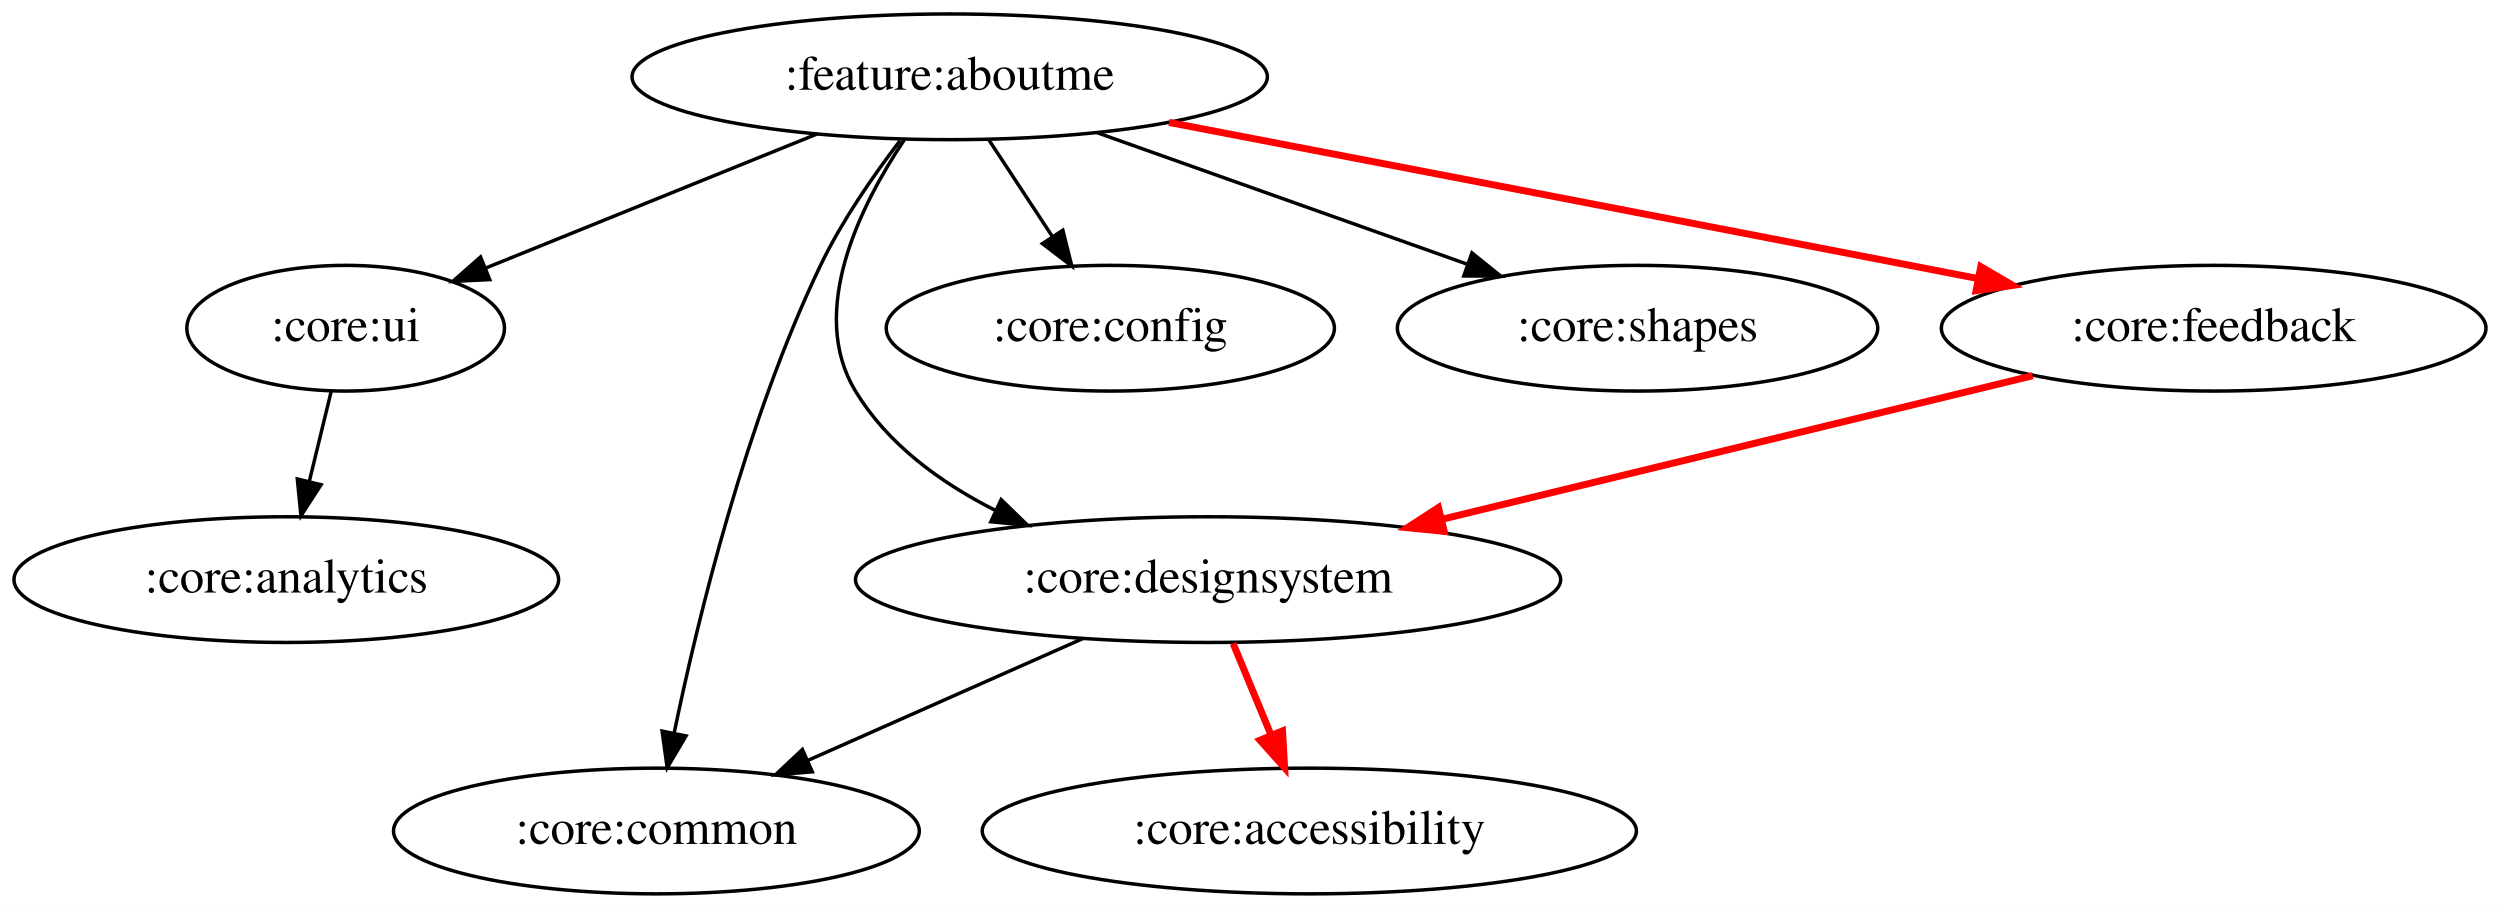
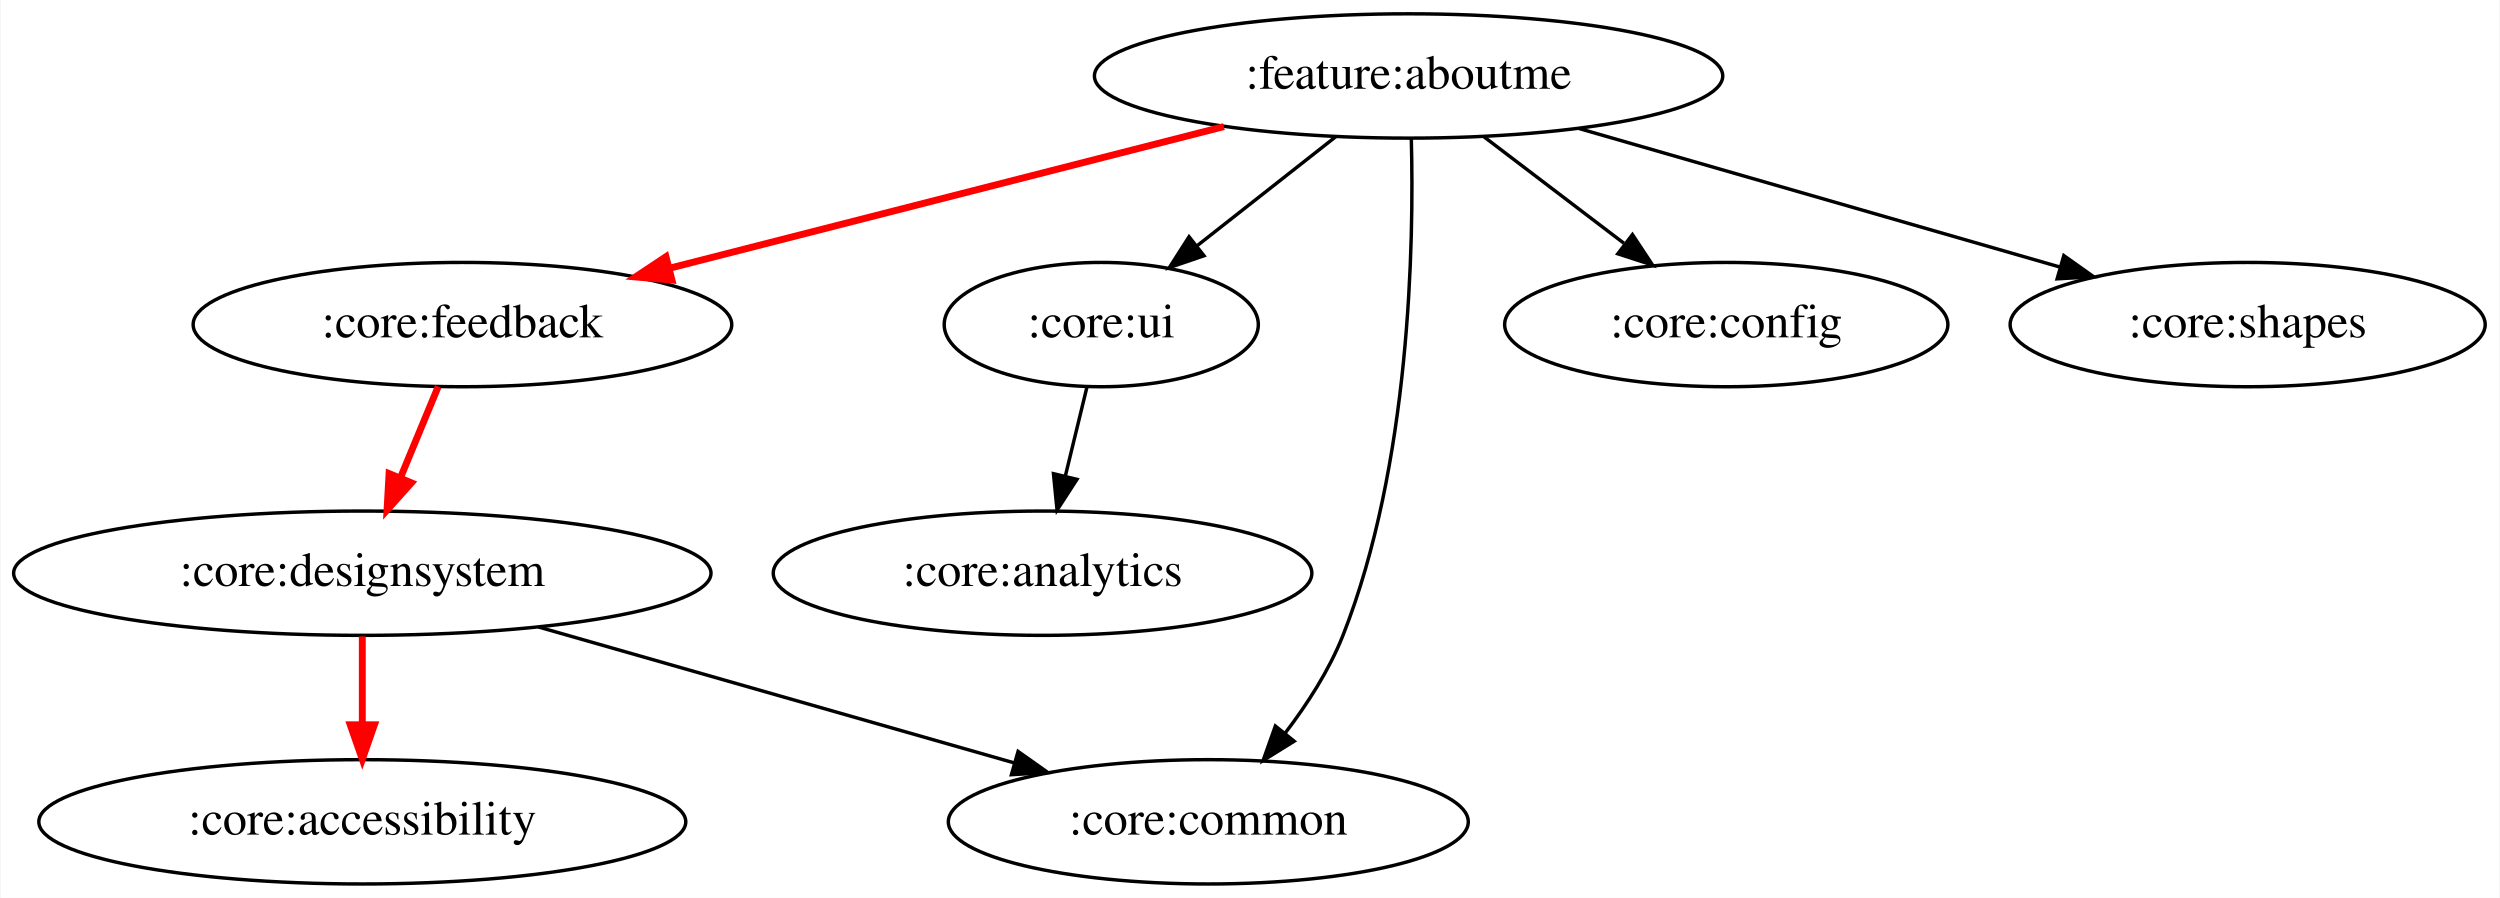
- <svg xmlns="http://www.w3.org/2000/svg" width="716pt" height="260pt" viewBox="0.00 0.00 715.99 260.00">
+ <svg xmlns="http://www.w3.org/2000/svg" width="724pt" height="260pt" viewBox="0.00 0.00 723.63 260.00">
  <g id="graph0" class="graph" transform="scale(1 1) rotate(0) translate(4 256)">
-     <polygon fill="white" stroke="transparent" points="-4,4 -4,-256 711.99,-256 711.99,4 -4,4" />
+     <polygon fill="white" stroke="transparent" points="-4,4 -4,-256 719.63,-256 719.63,4 -4,4" />
    <g id="node1" class="node">
-       <ellipse fill="none" stroke="black" cx="267.99" cy="-234" rx="90.98" ry="18" />
-       <text text-anchor="middle" x="267.99" y="-230.3" font-family="Times,serif" font-size="14.00">:feature:aboutme</text>
+       <ellipse fill="none" stroke="black" cx="403.74" cy="-234" rx="90.98" ry="18" />
+       <text text-anchor="middle" x="403.74" y="-230.3" font-family="Times,serif" font-size="14.00">:feature:aboutme</text>
    </g>
    <g id="node2" class="node">
-       <ellipse fill="none" stroke="black" cx="94.99" cy="-162" rx="45.49" ry="18" />
-       <text text-anchor="middle" x="94.99" y="-158.3" font-family="Times,serif" font-size="14.00">:core:ui</text>
+       <ellipse fill="none" stroke="black" cx="129.74" cy="-162" rx="77.99" ry="18" />
+       <text text-anchor="middle" x="129.74" y="-158.3" font-family="Times,serif" font-size="14.00">:core:feedback</text>
    </g>
    <g id="edge1" class="edge">
-       <path fill="none" stroke="black" d="M230.03,-217.64C201.88,-206.25 163.59,-190.76 134.97,-179.18" />
-       <polygon fill="black" stroke="black" points="136.25,-175.92 125.67,-175.41 133.62,-182.41 136.25,-175.92" />
+       <path fill="none" stroke="red" stroke-width="2" d="M350.26,-219.34C304.17,-207.56 237.68,-190.58 189.78,-178.34" />
+       <polygon fill="red" stroke="red" stroke-width="2" points="190.41,-174.89 179.85,-175.8 188.68,-181.67 190.41,-174.89" />
    </g>
    <g id="node3" class="node">
-       <ellipse fill="none" stroke="black" cx="341.99" cy="-90" rx="100.98" ry="18" />
-       <text text-anchor="middle" x="341.99" y="-86.3" font-family="Times,serif" font-size="14.00">:core:designsystem</text>
+       <ellipse fill="none" stroke="black" cx="314.74" cy="-162" rx="45.49" ry="18" />
+       <text text-anchor="middle" x="314.74" y="-158.3" font-family="Times,serif" font-size="14.00">:core:ui</text>
    </g>
    <g id="edge2" class="edge">
-       <path fill="none" stroke="black" d="M254.96,-215.9C242.41,-197.18 227.21,-166.8 240.99,-144 250.16,-128.84 265.25,-117.81 281,-109.86" />
-       <polygon fill="black" stroke="black" points="282.72,-112.92 290.32,-105.54 279.77,-106.57 282.72,-112.92" />
+       <path fill="none" stroke="black" d="M382.65,-216.41C370.67,-206.99 355.54,-195.09 342.59,-184.91" />
+       <polygon fill="black" stroke="black" points="344.49,-181.94 334.46,-178.51 340.16,-187.44 344.49,-181.94" />
    </g>
    <g id="node4" class="node">
-       <ellipse fill="none" stroke="black" cx="183.99" cy="-18" rx="75.29" ry="18" />
-       <text text-anchor="middle" x="183.99" y="-14.3" font-family="Times,serif" font-size="14.00">:core:common</text>
+       <ellipse fill="none" stroke="black" cx="345.74" cy="-18" rx="75.29" ry="18" />
+       <text text-anchor="middle" x="345.74" y="-14.3" font-family="Times,serif" font-size="14.00">:core:common</text>
    </g>
    <g id="edge3" class="edge">
-       <path fill="none" stroke="black" d="M253.79,-215.74C246.16,-205.79 237.1,-192.75 230.99,-180 209.63,-135.41 195.93,-79.14 189.12,-46.3" />
-       <polygon fill="black" stroke="black" points="192.48,-45.23 187.08,-36.11 185.62,-46.61 192.48,-45.23" />
+       <path fill="none" stroke="black" d="M404.53,-215.86C405.32,-185.65 404.27,-121.48 384.74,-72 380.78,-61.96 374.43,-52.11 367.99,-43.68" />
+       <polygon fill="black" stroke="black" points="370.61,-41.35 361.61,-35.76 365.16,-45.74 370.61,-41.35" />
    </g>
    <g id="node5" class="node">
-       <ellipse fill="none" stroke="black" cx="313.99" cy="-162" rx="64.19" ry="18" />
-       <text text-anchor="middle" x="313.99" y="-158.3" font-family="Times,serif" font-size="14.00">:core:config</text>
+       <ellipse fill="none" stroke="black" cx="495.74" cy="-162" rx="64.19" ry="18" />
+       <text text-anchor="middle" x="495.74" y="-158.3" font-family="Times,serif" font-size="14.00">:core:config</text>
    </g>
    <g id="edge4" class="edge">
-       <path fill="none" stroke="black" d="M279.13,-216.05C284.61,-207.71 291.33,-197.49 297.4,-188.25" />
-       <polygon fill="black" stroke="black" points="300.39,-190.07 302.96,-179.79 294.54,-186.22 300.39,-190.07" />
+       <path fill="none" stroke="black" d="M425.54,-216.41C437.66,-207.19 452.91,-195.59 466.1,-185.55" />
+       <polygon fill="black" stroke="black" points="468.57,-188.07 474.41,-179.23 464.33,-182.5 468.57,-188.07" />
    </g>
    <g id="node6" class="node">
-       <ellipse fill="none" stroke="black" cx="464.99" cy="-162" rx="68.79" ry="18" />
-       <text text-anchor="middle" x="464.99" y="-158.3" font-family="Times,serif" font-size="14.00">:core:shapes</text>
+       <ellipse fill="none" stroke="black" cx="646.74" cy="-162" rx="68.79" ry="18" />
+       <text text-anchor="middle" x="646.74" y="-158.3" font-family="Times,serif" font-size="14.00">:core:shapes</text>
    </g>
    <g id="edge5" class="edge">
-       <path fill="none" stroke="black" d="M310.25,-217.98C341.3,-206.95 383.55,-191.94 416.06,-180.39" />
-       <polygon fill="black" stroke="black" points="417.56,-183.57 425.82,-176.92 415.22,-176.97 417.56,-183.57" />
+       <path fill="none" stroke="black" d="M452.92,-218.83C493.36,-207.18 550.61,-190.69 592.4,-178.65" />
+       <polygon fill="black" stroke="black" points="593.5,-181.98 602.14,-175.85 591.56,-175.25 593.5,-181.98" />
    </g>
    <g id="node7" class="node">
-       <ellipse fill="none" stroke="black" cx="629.99" cy="-162" rx="77.99" ry="18" />
-       <text text-anchor="middle" x="629.99" y="-158.3" font-family="Times,serif" font-size="14.00">:core:feedback</text>
+       <ellipse fill="none" stroke="black" cx="100.74" cy="-90" rx="100.98" ry="18" />
+       <text text-anchor="middle" x="100.74" y="-86.3" font-family="Times,serif" font-size="14.00">:core:designsystem</text>
    </g>
    <g id="edge6" class="edge">
-       <path fill="none" stroke="red" stroke-width="2" d="M330.8,-220.94C386.55,-210.23 470.2,-194.13 542.99,-180 549.24,-178.79 555.74,-177.52 562.24,-176.26" />
-       <polygon fill="red" stroke="red" stroke-width="2" points="563.29,-179.62 572.44,-174.27 561.95,-172.75 563.29,-179.62" />
+       <path fill="none" stroke="red" stroke-width="2" d="M122.72,-144.05C119.46,-136.18 115.5,-126.62 111.84,-117.79" />
+       <polygon fill="red" stroke="red" stroke-width="2" points="114.96,-116.17 107.9,-108.28 108.49,-118.85 114.96,-116.17" />
+     </g>
+     <g id="node9" class="node">
+       <ellipse fill="none" stroke="black" cx="297.74" cy="-90" rx="77.99" ry="18" />
+       <text text-anchor="middle" x="297.74" y="-86.3" font-family="Times,serif" font-size="14.00">:core:analytics</text>
+     </g>
+     <g id="edge9" class="edge">
+       <path fill="none" stroke="black" d="M310.63,-144.05C308.73,-136.26 306.44,-126.82 304.32,-118.08" />
+       <polygon fill="black" stroke="black" points="307.7,-117.17 301.94,-108.28 300.9,-118.82 307.7,-117.17" />
+     </g>
+     <g id="edge8" class="edge">
+       <path fill="none" stroke="black" d="M151.8,-74.41C192.05,-62.91 248.11,-46.89 289.61,-35.04" />
+       <polygon fill="black" stroke="black" points="290.65,-38.38 299.3,-32.27 288.72,-31.65 290.65,-38.38" />
    </g>
    <g id="node8" class="node">
-       <ellipse fill="none" stroke="black" cx="77.99" cy="-90" rx="77.99" ry="18" />
-       <text text-anchor="middle" x="77.99" y="-86.3" font-family="Times,serif" font-size="14.00">:core:analytics</text>
+       <ellipse fill="none" stroke="black" cx="100.74" cy="-18" rx="93.68" ry="18" />
+       <text text-anchor="middle" x="100.74" y="-14.3" font-family="Times,serif" font-size="14.00">:core:accessibility</text>
    </g>
    <g id="edge7" class="edge">
-       <path fill="none" stroke="black" d="M90.88,-144.05C88.99,-136.26 86.69,-126.82 84.57,-118.08" />
-       <polygon fill="black" stroke="black" points="87.95,-117.17 82.19,-108.28 81.15,-118.82 87.95,-117.17" />
-     </g>
-     <g id="edge9" class="edge">
-       <path fill="none" stroke="black" d="M306.14,-73.12C282.73,-62.74 252.02,-49.14 227.25,-38.17" />
-       <polygon fill="black" stroke="black" points="228.64,-34.95 218.08,-34.1 225.8,-41.35 228.64,-34.95" />
-     </g>
-     <g id="node9" class="node">
-       <ellipse fill="none" stroke="black" cx="370.99" cy="-18" rx="93.68" ry="18" />
-       <text text-anchor="middle" x="370.99" y="-14.3" font-family="Times,serif" font-size="14.00">:core:accessibility</text>
-     </g>
-     <g id="edge8" class="edge">
-       <path fill="none" stroke="red" stroke-width="2" d="M349.16,-71.7C352.43,-63.81 356.37,-54.3 360,-45.55" />
-       <polygon fill="red" stroke="red" stroke-width="2" points="363.31,-46.68 363.91,-36.1 356.85,-44 363.31,-46.68" />
-     </g>
-     <g id="edge10" class="edge">
-       <path fill="none" stroke="red" stroke-width="2" d="M578.17,-148.4C530.78,-136.89 460.41,-119.78 408.81,-107.24" />
-       <polygon fill="red" stroke="red" stroke-width="2" points="409.62,-103.83 399.07,-104.87 407.96,-110.64 409.62,-103.83" />
+       <path fill="none" stroke="red" stroke-width="2" d="M100.74,-71.7C100.74,-63.98 100.74,-54.71 100.74,-46.11" />
+       <polygon fill="red" stroke="red" stroke-width="2" points="104.24,-46.1 100.74,-36.1 97.24,-46.1 104.24,-46.1" />
    </g>
  </g>
</svg>
